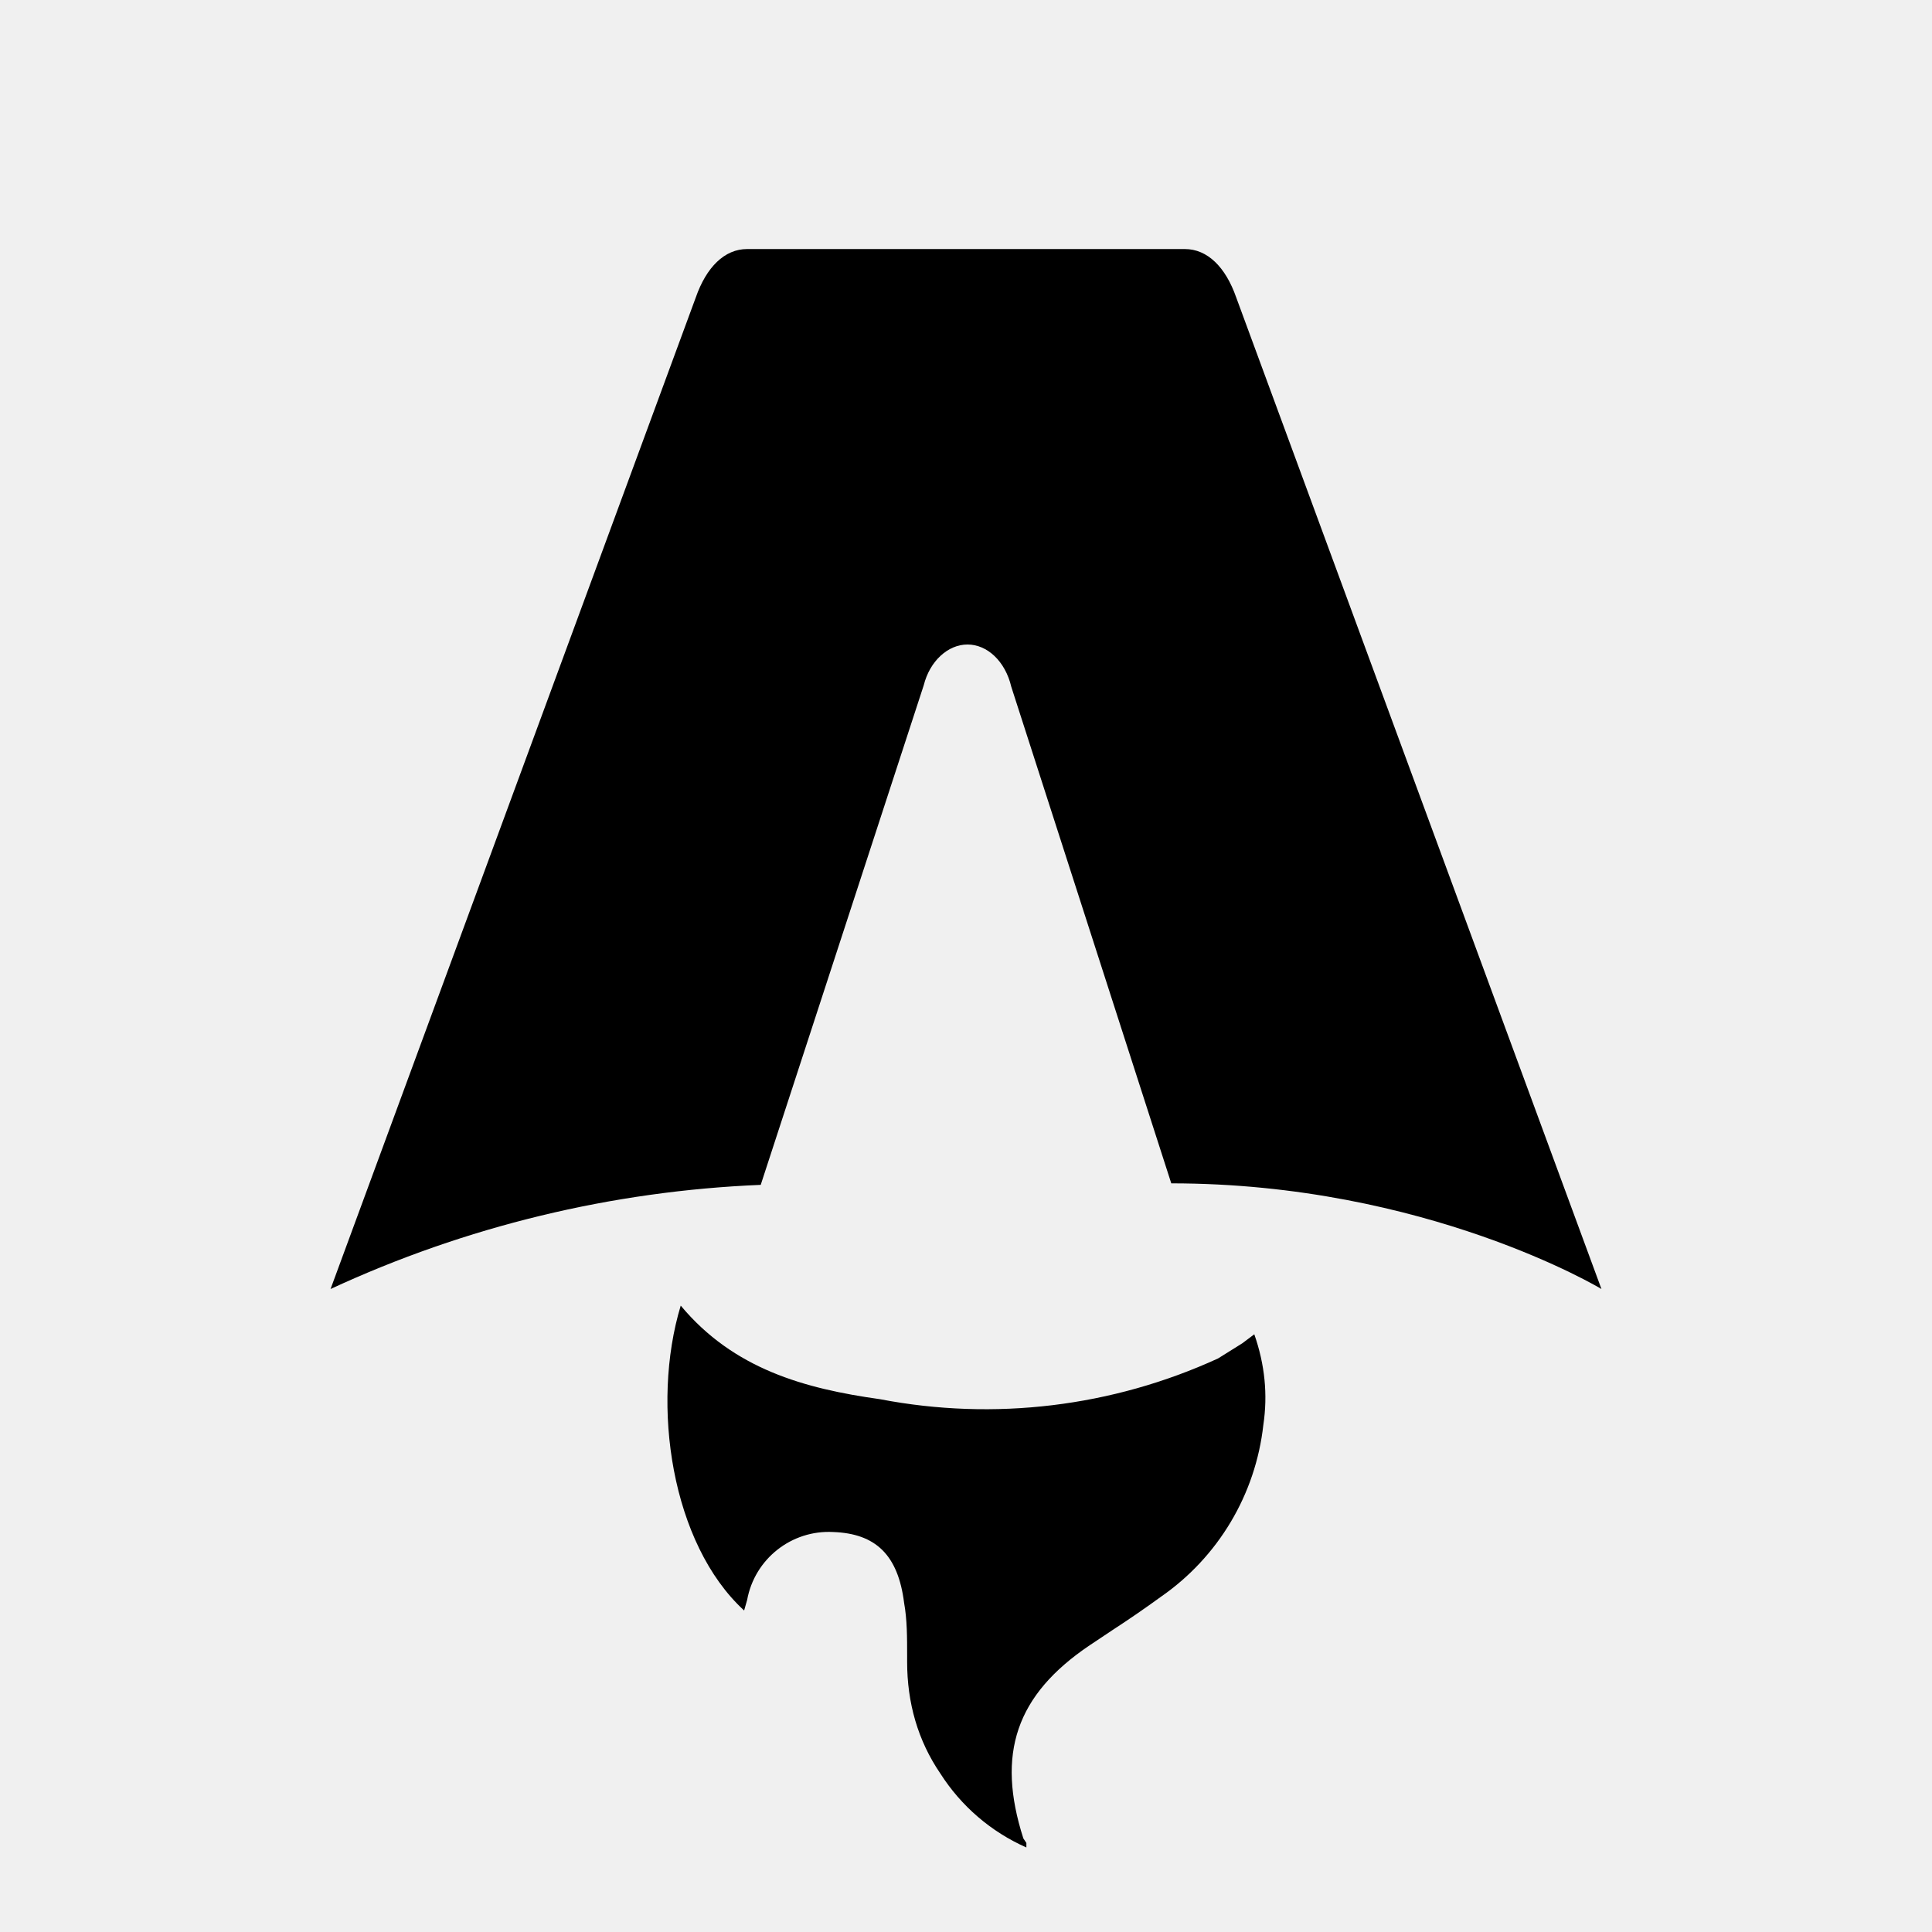
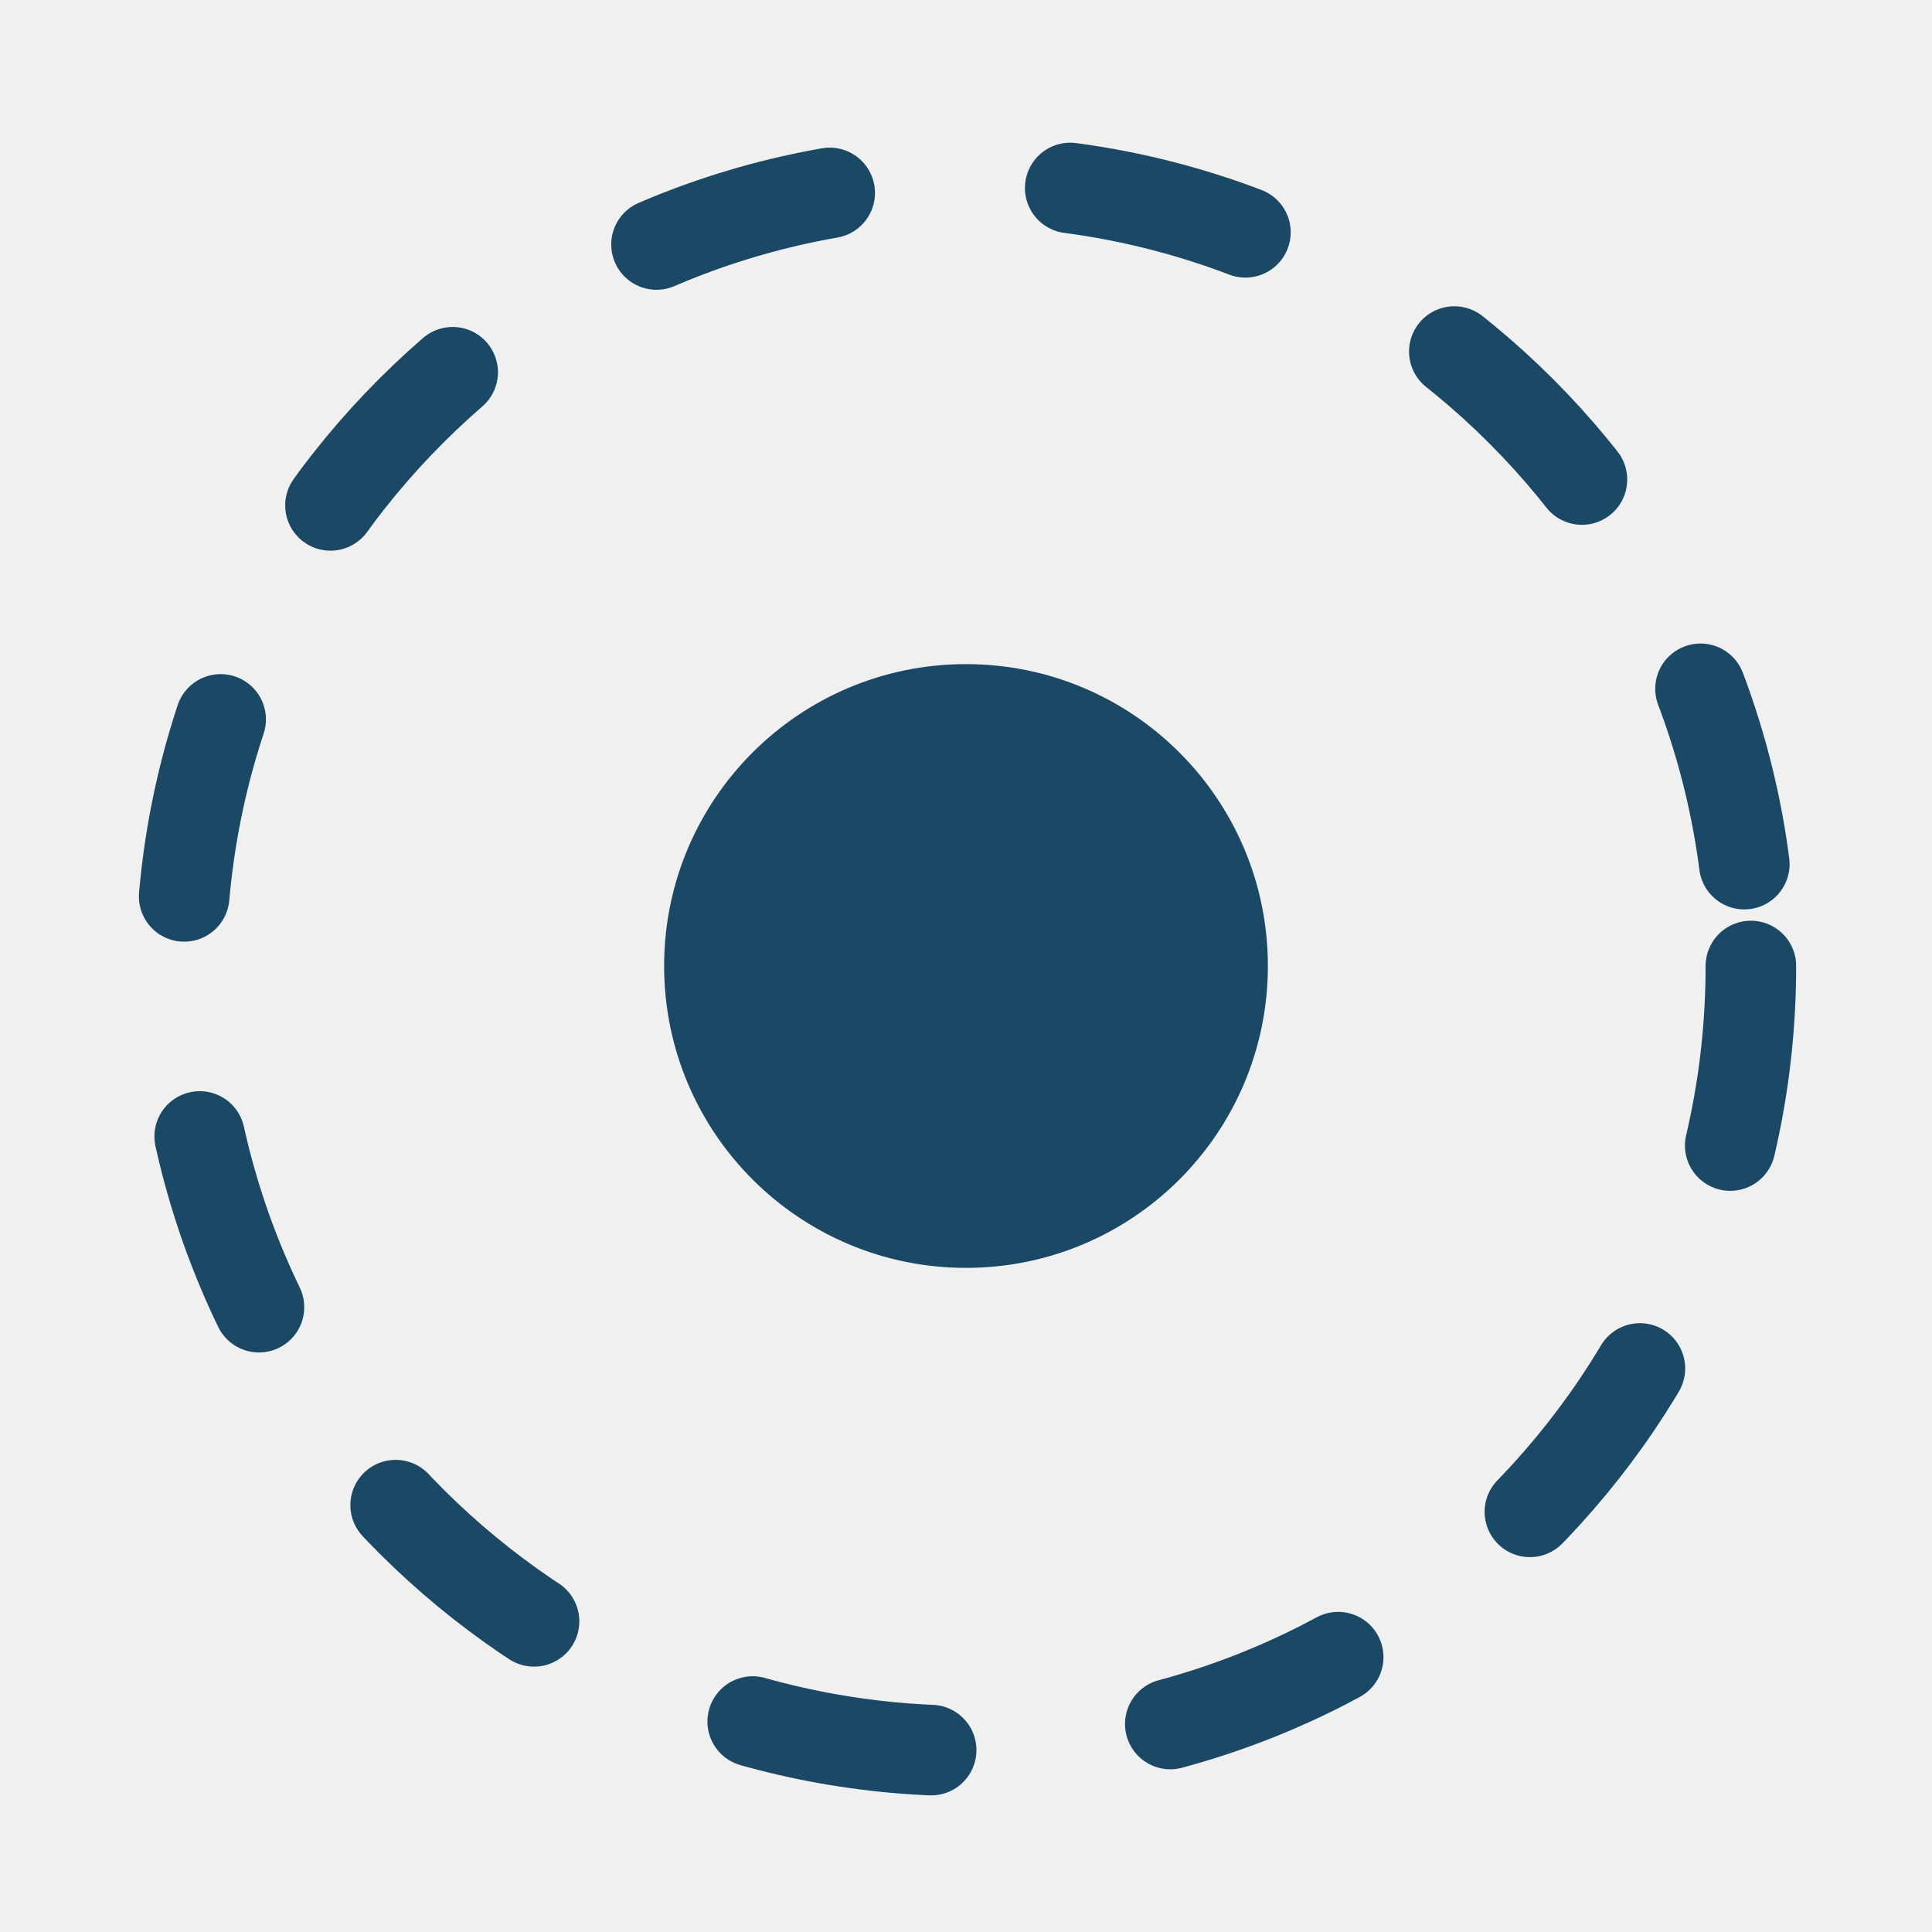
- <svg xmlns="http://www.w3.org/2000/svg" fill="none" viewBox="0 0 128 128">
-   <path d="M50.4 78.5a75.1 75.1 0 0 0-28.5 6.9l24.2-65.7c.7-2 1.9-3.2 3.4-3.2h29c1.5 0 2.7 1.2 3.4 3.2l24.2 65.7s-11.6-7-28.5-7L67 45.5c-.4-1.7-1.6-2.8-2.9-2.8-1.3 0-2.5 1.1-2.9 2.7L50.4 78.5Zm-1.1 28.2Zm-4.2-20.2c-2 6.6-.6 15.8 4.2 20.2a17.5 17.5 0 0 1 .2-.7 5.5 5.5 0 0 1 5.7-4.5c2.8.1 4.3 1.5 4.7 4.7.2 1.1.2 2.3.2 3.5v.4c0 2.7.7 5.2 2.2 7.4a13 13 0 0 0 5.7 4.9v-.3l-.2-.3c-1.8-5.6-.5-9.5 4.4-12.8l1.5-1a73 73 0 0 0 3.2-2.2 16 16 0 0 0 6.8-11.4c.3-2 .1-4-.6-6l-.8.6-1.6 1a37 37 0 0 1-22.4 2.7c-5-.7-9.7-2-13.2-6.2Z" />
+ <svg xmlns="http://www.w3.org/2000/svg" viewBox="0 0 64 64">
+   <circle cx="32" cy="32" r="26" fill="none" stroke="#1b4965" stroke-width="3" stroke-dasharray="6 8" stroke-linecap="round" />
+   <circle cx="32" cy="32" r="10" fill="#1b4965" />
  <style>
-         path { fill: #000; }
-         @media (prefers-color-scheme: dark) {
-             path { fill: #FFF; }
-         }
-     </style>
+     @media (prefers-color-scheme: dark) {
+       circle { stroke: #5fa8d3; }
+       circle:last-of-type { fill: #5fa8d3; }
+     }
+   </style>
</svg>
